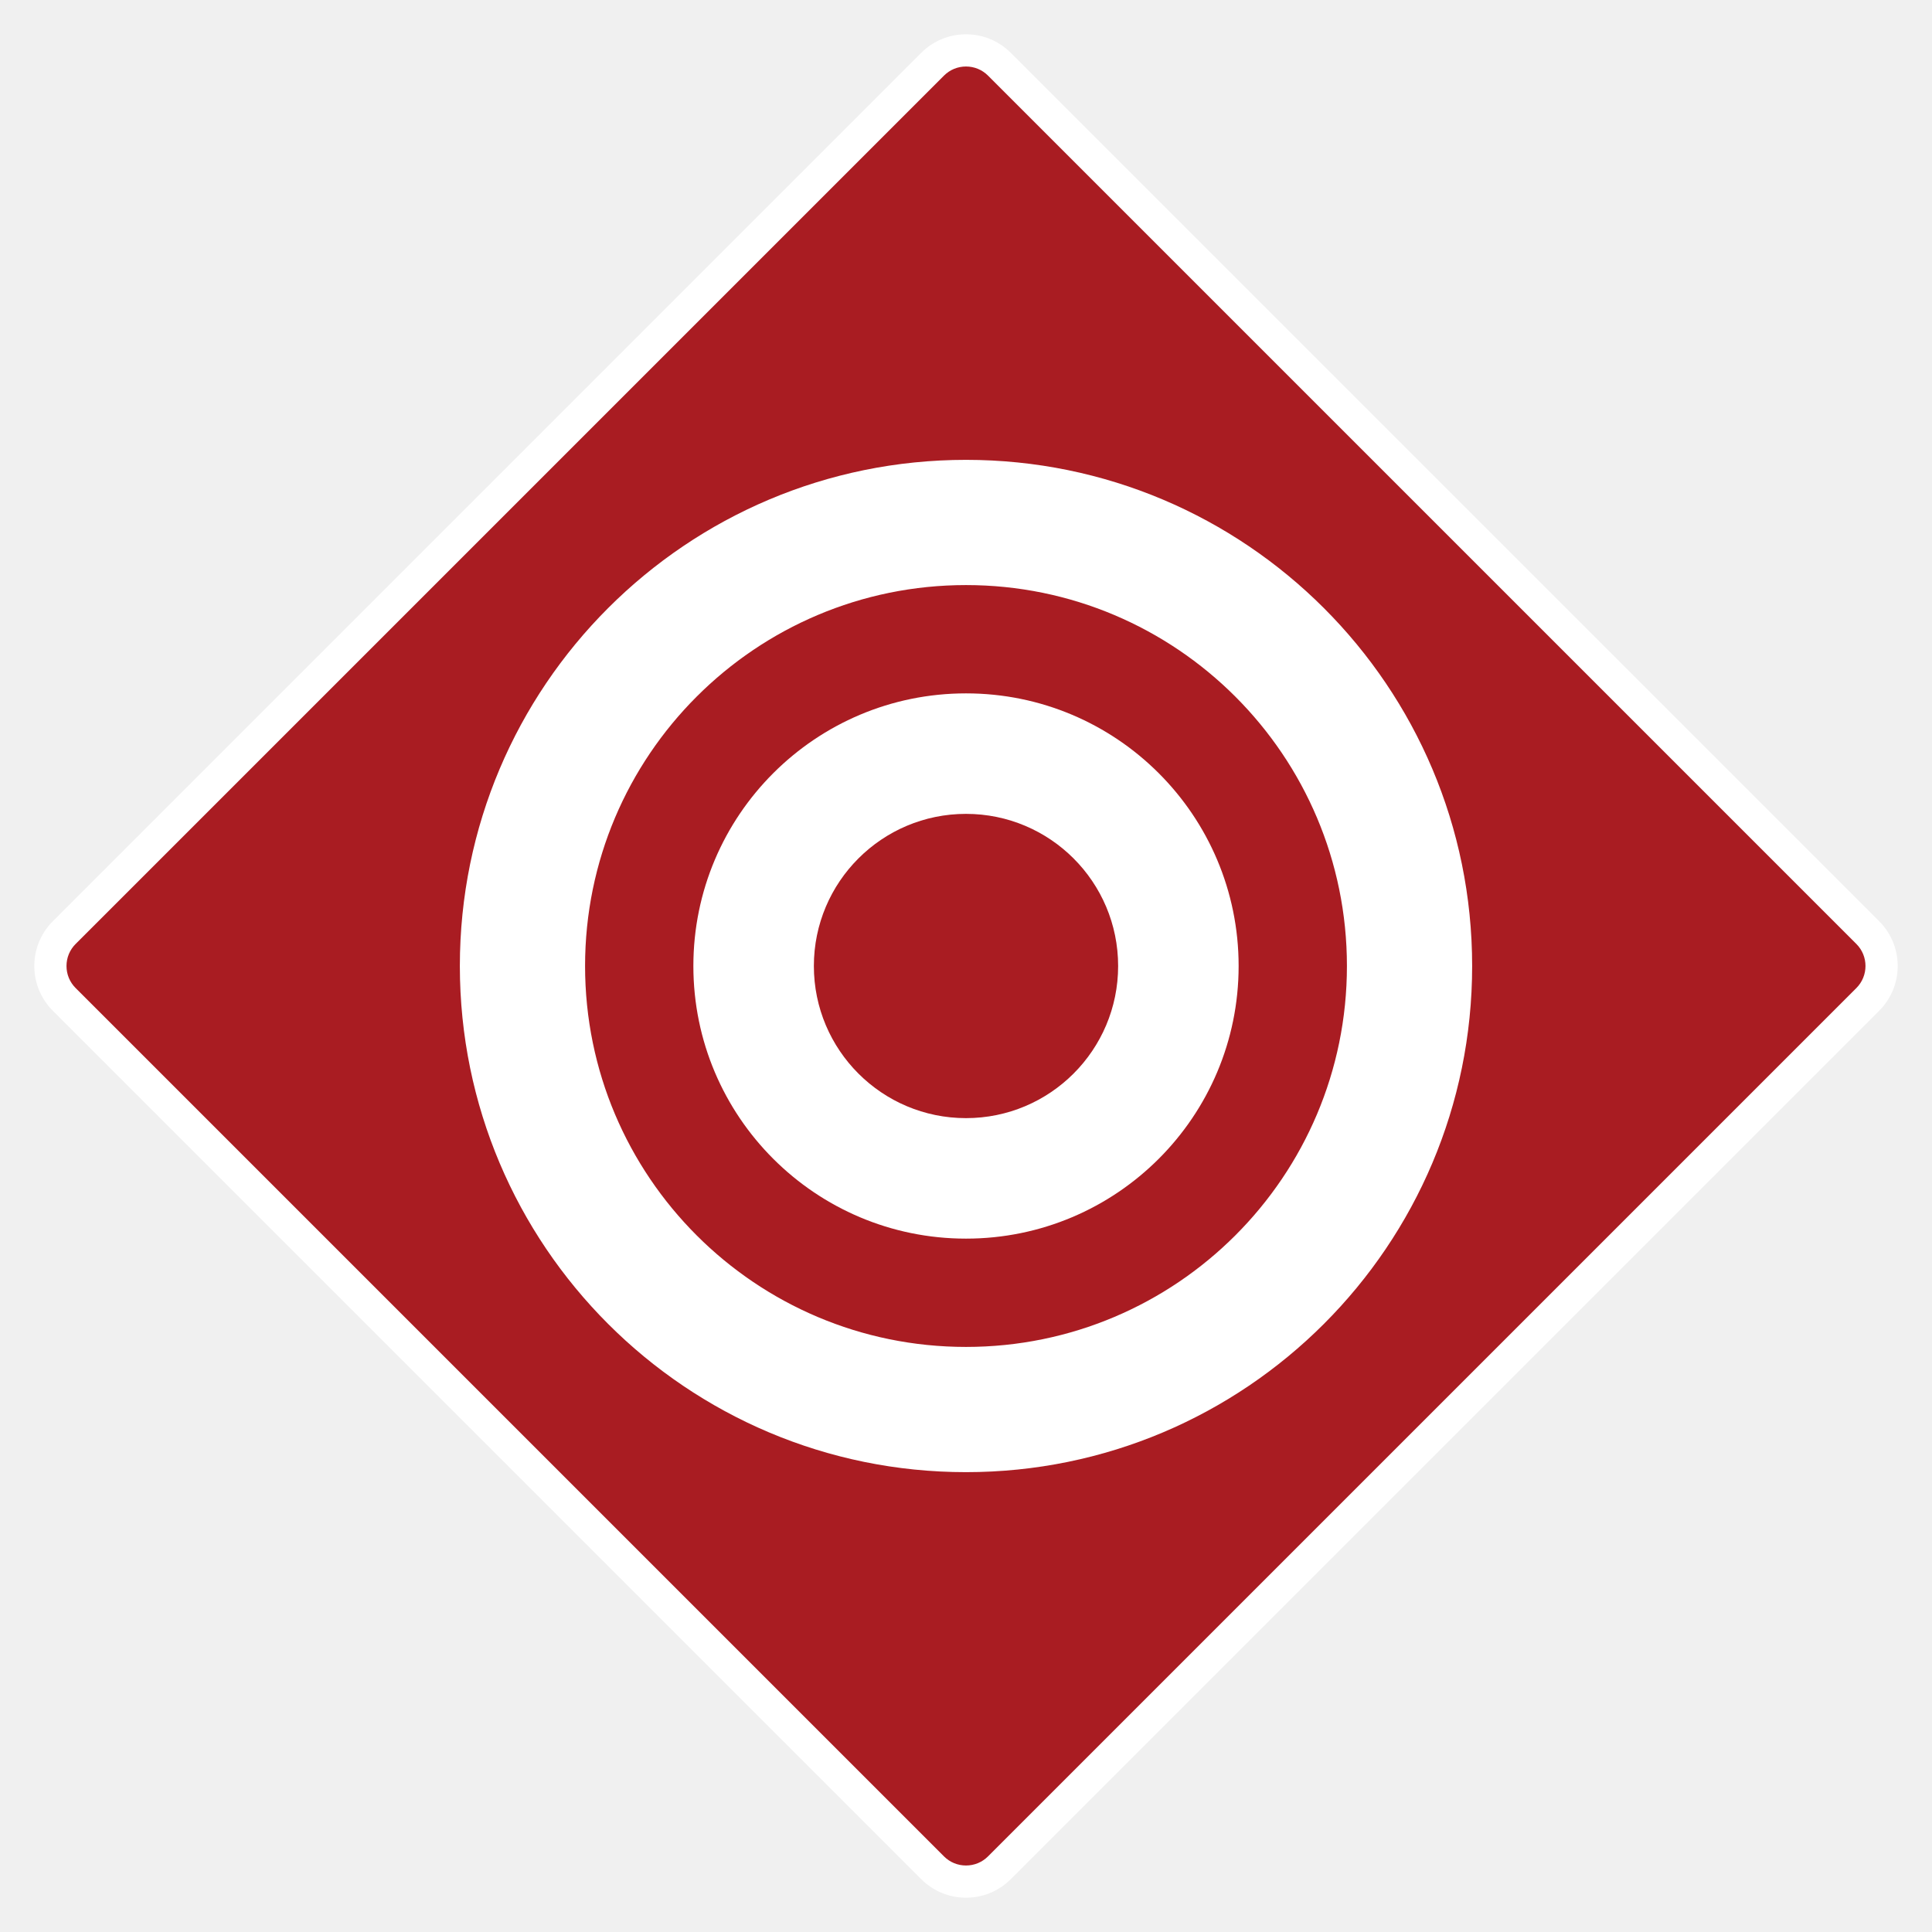
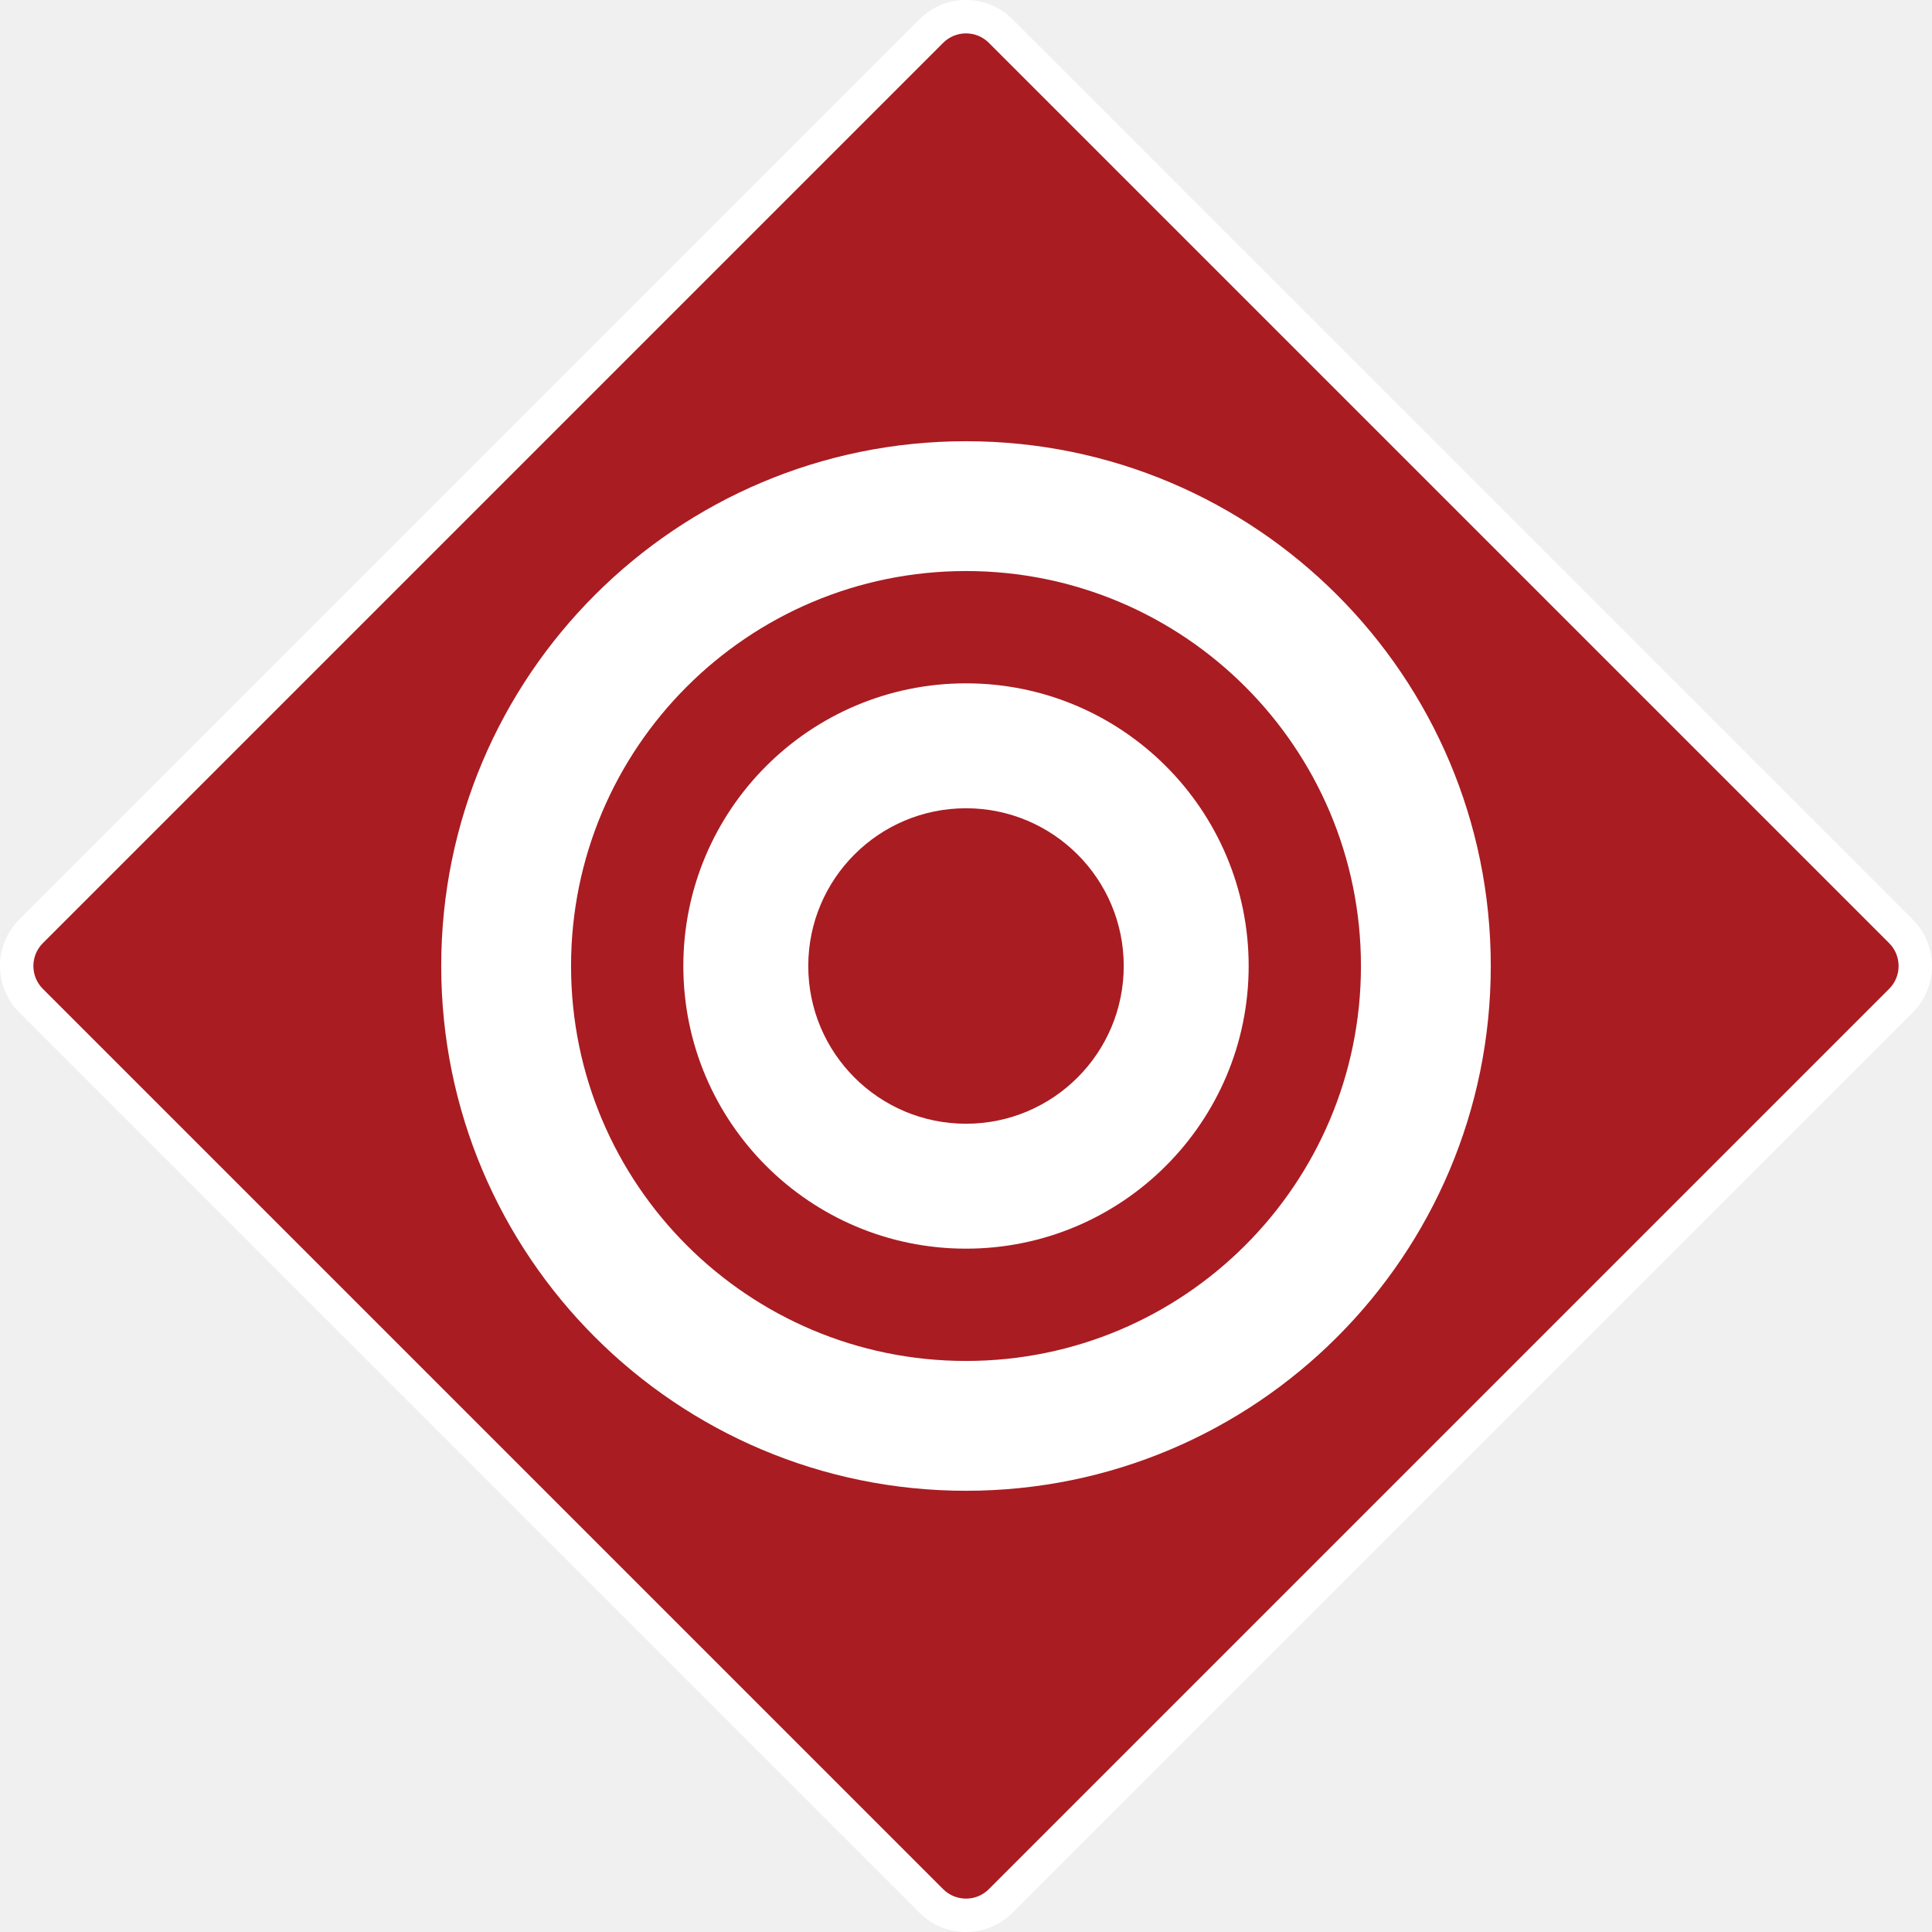
- <svg xmlns="http://www.w3.org/2000/svg" viewBox="0 0 800 800" height="800" width="800" xml:space="preserve" id="svg19068" version="1.1">
+ <svg xmlns="http://www.w3.org/2000/svg" viewBox="0 0 771.595 771.593" height="771.593" width="771.595" xml:space="preserve" id="svg19068" version="1.1">
  <defs id="defs19072">
    <clipPath id="clipPath19084" clipPathUnits="userSpaceOnUse">
      <path id="path19082" d="M 0,600 H 600 V 0 H 0 Z" />
    </clipPath>
  </defs>
-   <g transform="matrix(1.333333,0,0,-1.333333,0,800)" id="g19076">
+   <g transform="matrix(1.333333,0,0,-1.333333,-14.20233,785.7966)" id="g19076">
    <g id="g19078">
      <g clip-path="url(#clipPath19084)" id="g19080">
        <g transform="translate(300,15.6523)" id="g19086">
          <path id="path19088" style="fill:#a91c22;fill-opacity:1;fill-rule:nonzero;stroke:none" d="m 0,0 c -3.922,0 -7.608,1.527 -10.382,4.3 l -269.666,269.666 c -5.723,5.724 -5.723,15.039 0,20.763 l 269.666,269.667 c 2.774,2.772 6.46,4.299 10.382,4.299 3.922,0 7.608,-1.527 10.382,-4.299 L 280.048,294.729 c 5.724,-5.724 5.724,-15.039 0,-20.763 L 10.382,4.3 C 7.608,1.527 3.922,0 0,0" />
        </g>
        <g transform="translate(300,589.3475)" id="g19090">
          <path id="path19092" style="fill:#ffffff;fill-opacity:1;fill-rule:nonzero;stroke:none" d="m 0,0 c -5.037,0 -10.073,-1.921 -13.917,-5.765 l -269.666,-269.666 c -7.687,-7.686 -7.687,-20.147 0,-27.834 l 269.666,-269.666 c 3.844,-3.842 8.88,-5.764 13.917,-5.764 5.037,0 10.073,1.922 13.917,5.764 l 269.666,269.666 c 7.687,7.687 7.687,20.148 0,27.834 L 13.917,-5.765 C 10.073,-1.921 5.037,0 0,0 m 0,-10 c 2.586,0 5.017,-1.007 6.846,-2.835 l 269.667,-269.667 c 3.774,-3.774 3.774,-9.917 0,-13.691 L 6.846,-565.859 c -1.829,-1.829 -4.26,-2.836 -6.846,-2.836 -2.586,0 -5.017,1.007 -6.846,2.836 l -269.667,269.666 c -1.828,1.829 -2.835,4.259 -2.835,6.845 0,2.586 1.007,5.018 2.835,6.846 L -6.846,-12.835 C -5.017,-11.007 -2.586,-10 0,-10" />
        </g>
        <g transform="translate(300,181.7001)" id="g19094">
          <path id="path19096" style="fill:#ffffff;fill-opacity:1;fill-rule:nonzero;stroke:none" d="m 0,0 c -65.335,0 -118.3,52.965 -118.3,118.3 0,65.336 52.965,118.3 118.3,118.3 65.335,0 118.3,-52.964 118.3,-118.3 C 118.3,52.965 65.335,0 0,0 m 0,275.489 c -86.813,0 -157.189,-70.376 -157.189,-157.189 0,-86.814 70.376,-157.19 157.189,-157.19 86.813,0 157.189,70.376 157.189,157.19 0,86.813 -70.376,157.189 -157.189,157.189" />
        </g>
        <g transform="translate(300,252.7538)" id="g19098">
          <path id="path19100" style="fill:#ffffff;fill-opacity:1;fill-rule:nonzero;stroke:none" d="m 0,0 c -26.094,0 -47.246,21.152 -47.246,47.246 0,26.094 21.152,47.246 47.246,47.246 26.093,0 47.246,-21.152 47.246,-47.246 C 47.246,21.152 26.093,0 0,0 m 0,131.913 c -46.76,0 -84.667,-37.907 -84.667,-84.667 0,-46.76 37.907,-84.666 84.667,-84.666 46.76,0 84.667,37.906 84.667,84.666 0,46.76 -37.907,84.667 -84.667,84.667" />
        </g>
      </g>
    </g>
  </g>
</svg>
